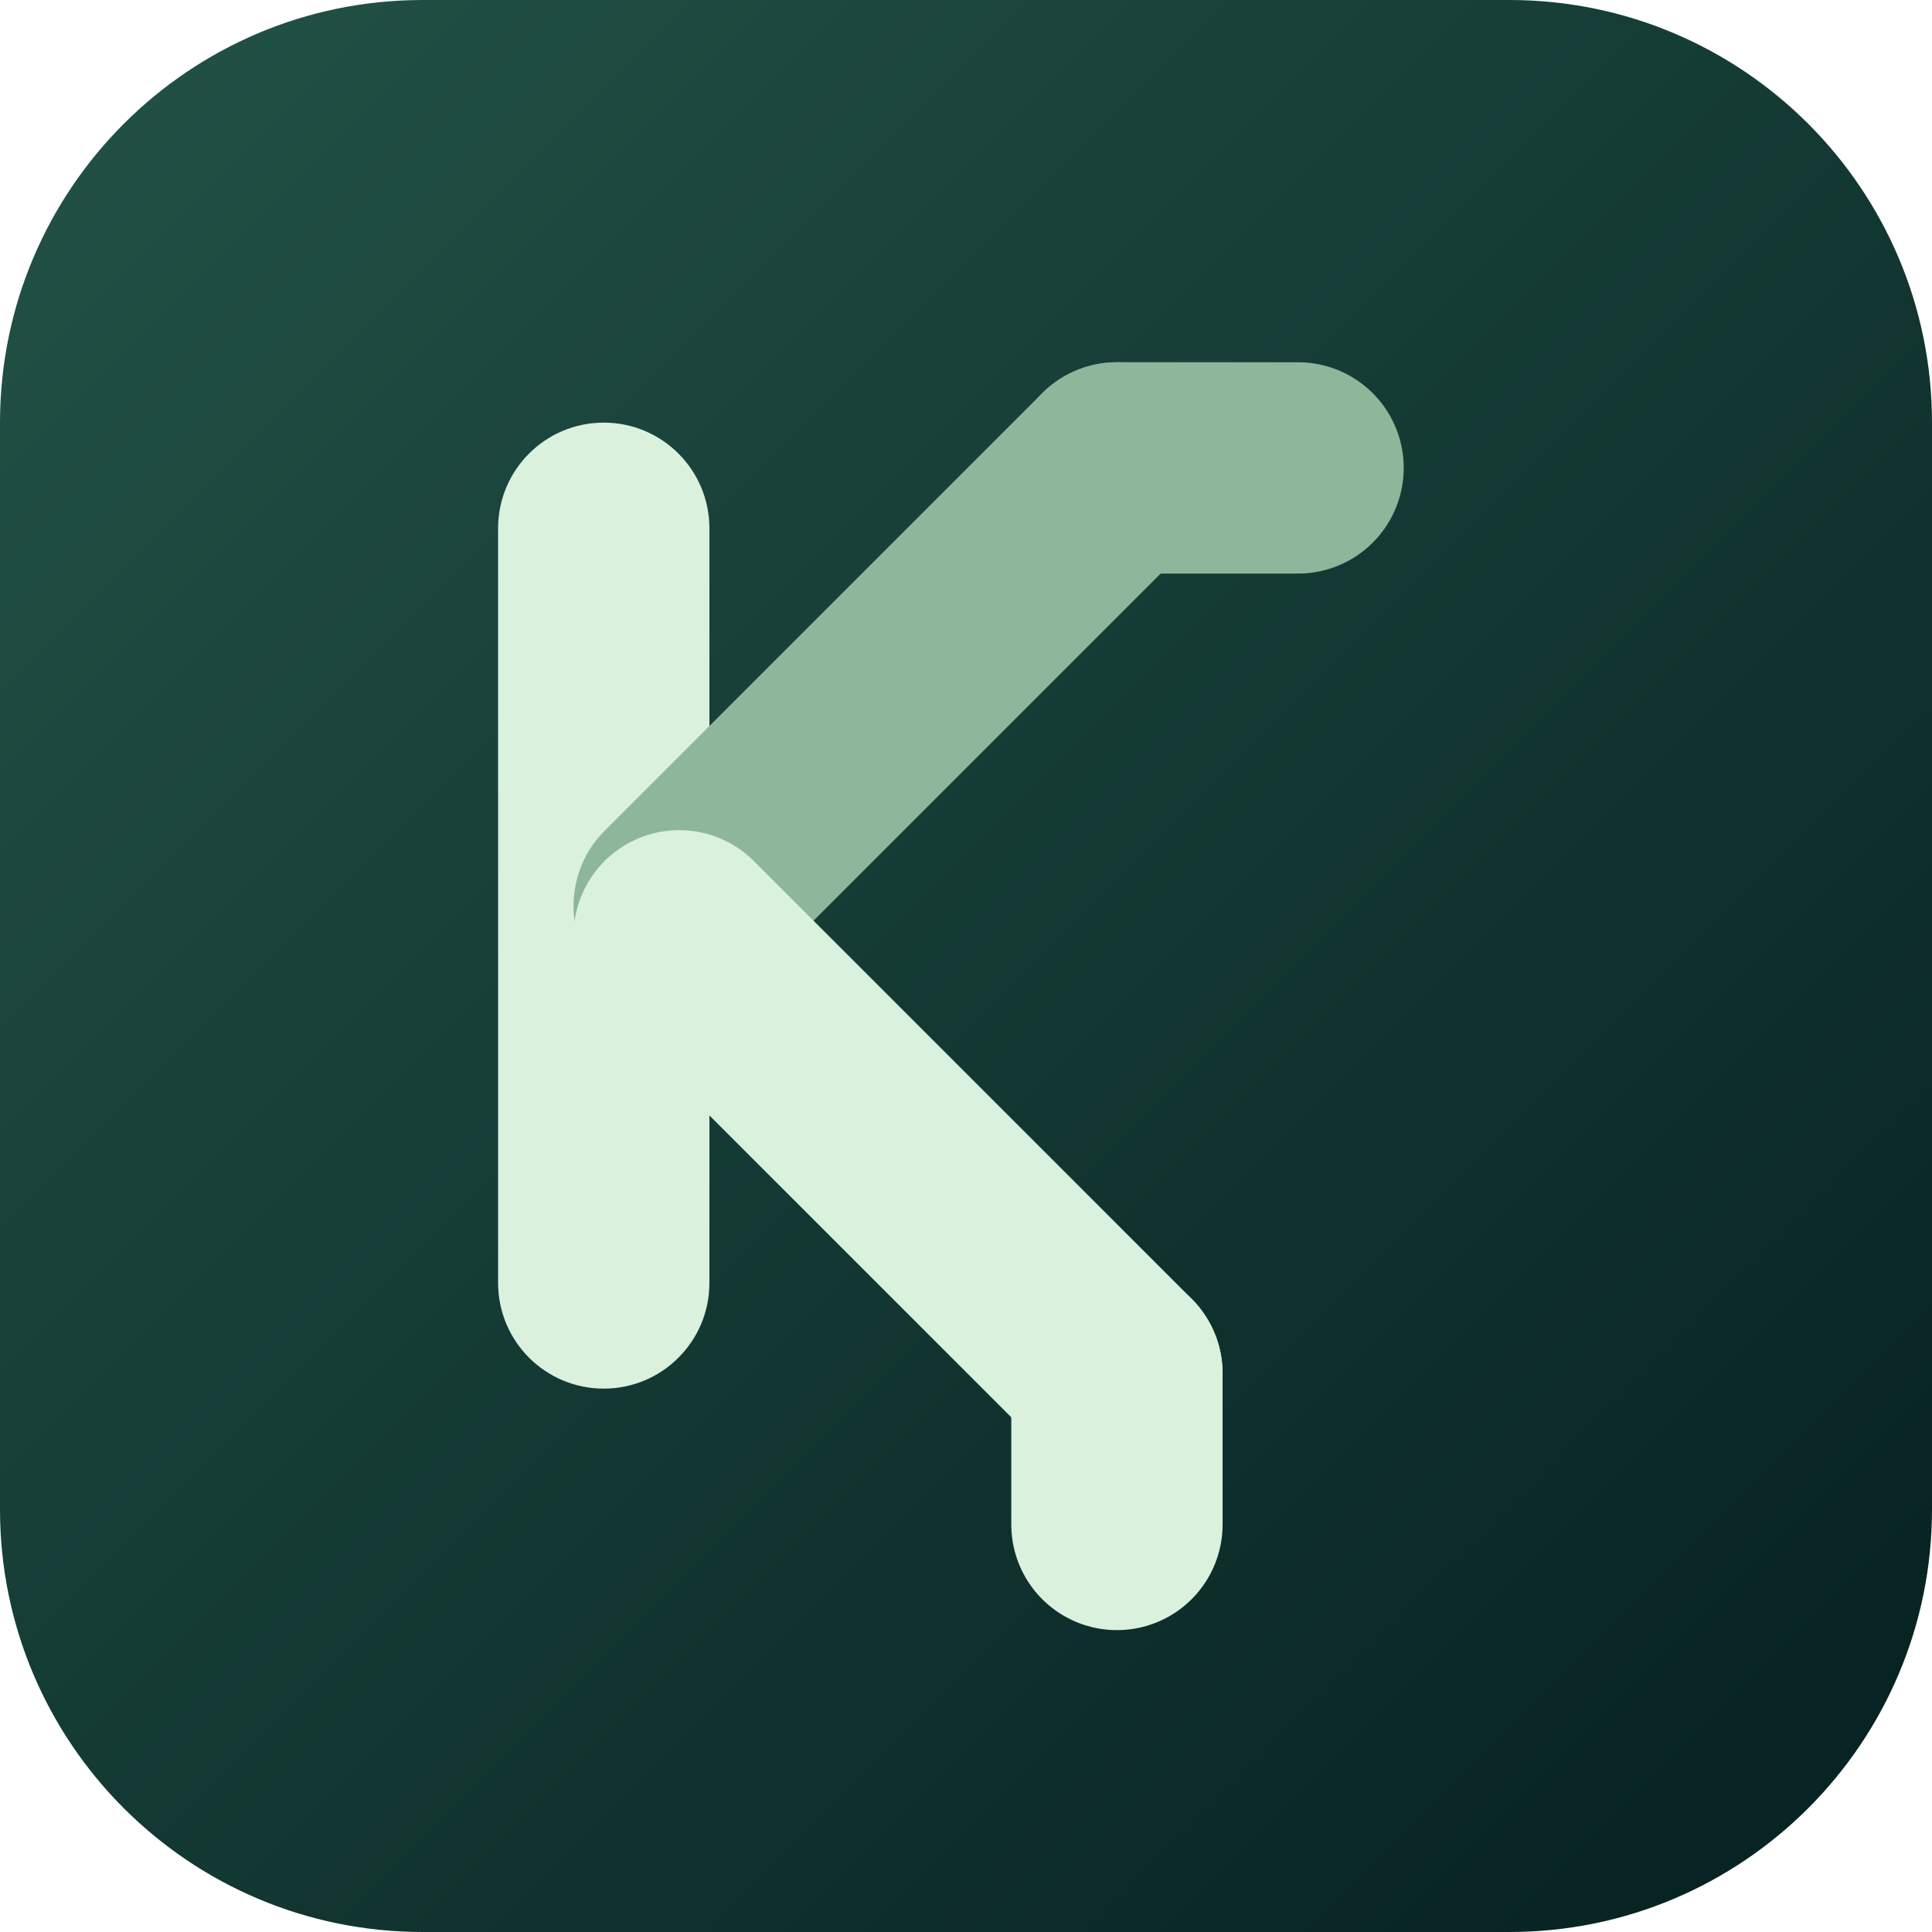
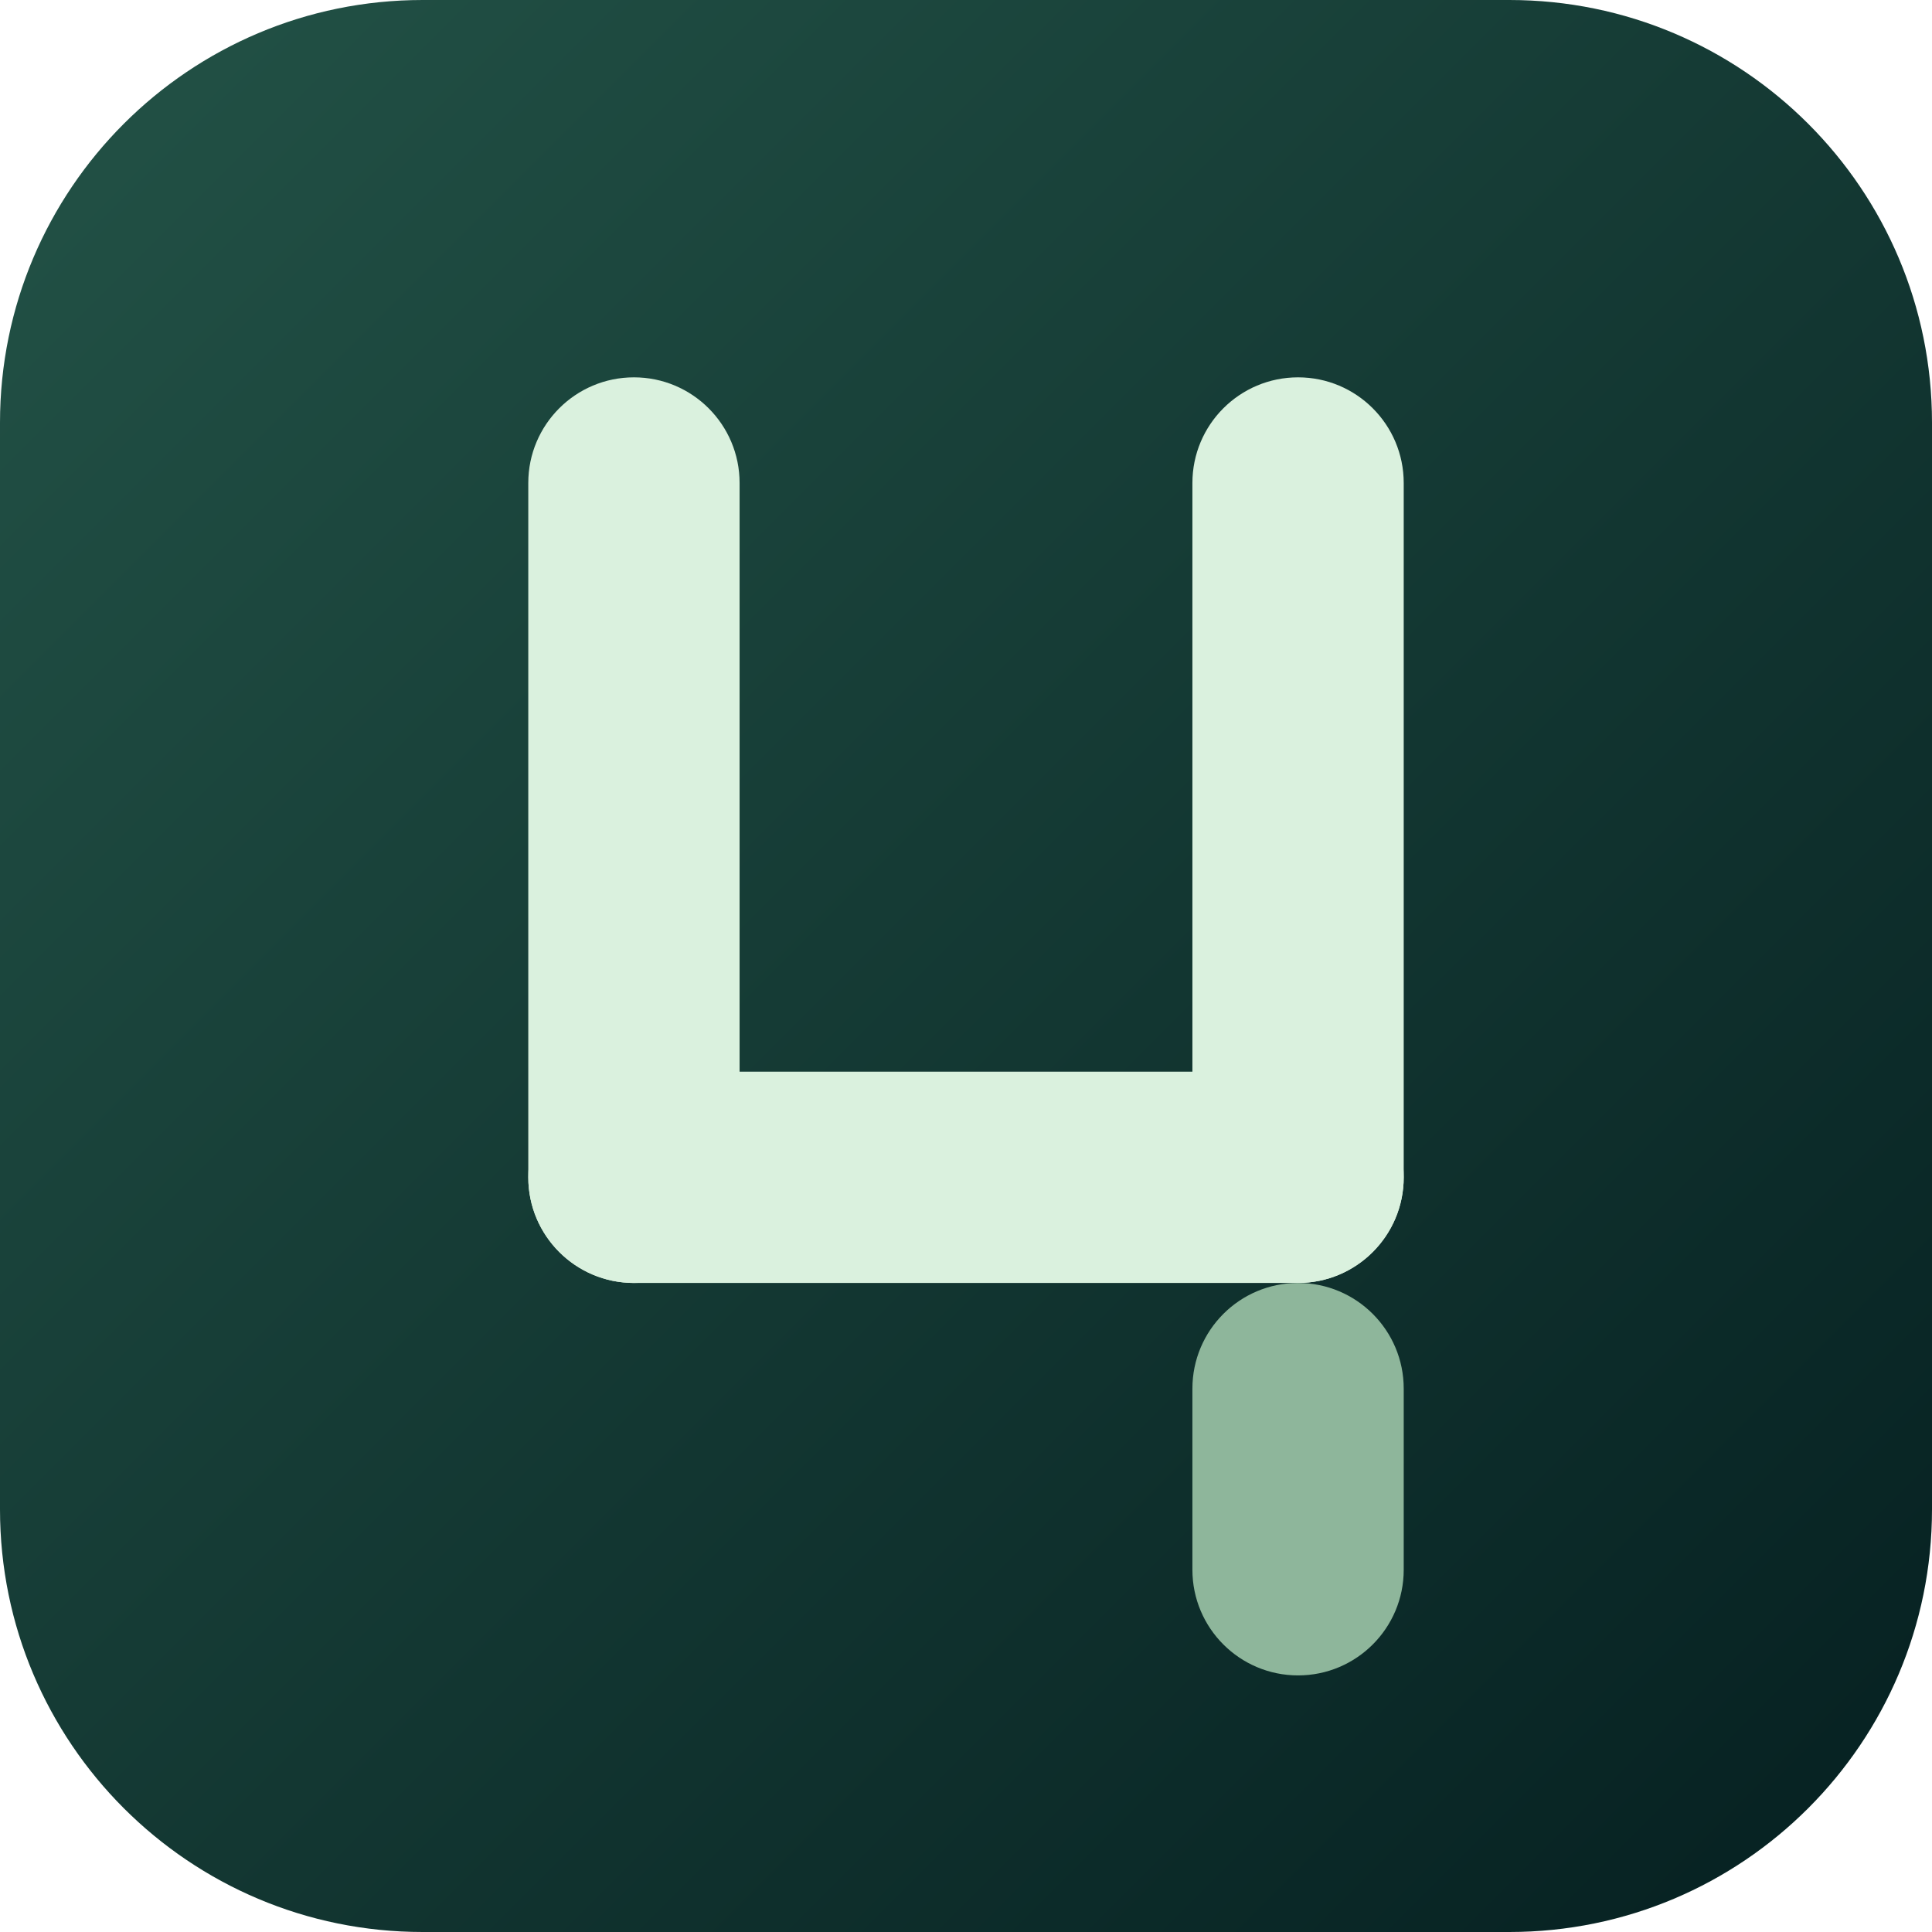
- <svg xmlns="http://www.w3.org/2000/svg" viewBox="0 0 64 64" width="64" height="64" role="img" aria-label="CSMS — знак">
+ <svg xmlns="http://www.w3.org/2000/svg" viewBox="0 0 64 64" width="64" height="64" role="img" aria-label="ЦСМС — знак">
  <defs>
    <linearGradient id="tile-mark-primary" x1="0" y1="0" x2="1" y2="1">
      <stop offset="0" stop-color="#235347" />
      <stop offset="1" stop-color="#051f20" />
    </linearGradient>
  </defs>
  <rect width="64" height="64" rx="14" fill="url(#tile-mark-primary)" />
-   <rect x="16.5" y="14" width="7" height="32" rx="3.5" fill="#daf1de" />
-   <path d="M22.5 30 L37 15.5" stroke="#8eb69b" stroke-width="7" stroke-linecap="round" />
-   <path d="M37 15.5 H43" stroke="#8eb69b" stroke-width="7" stroke-linecap="round" />
-   <path d="M22.5 31 L37 45.5" stroke="#daf1de" stroke-width="7" stroke-linecap="round" />
-   <path d="M37 45.5 V50.5" stroke="#daf1de" stroke-width="7" stroke-linecap="round" />
+   <rect x="17.5" y="12.5" width="7" height="30" rx="3.5" fill="#daf1de" />
+   <rect x="39.5" y="12.5" width="7" height="30" rx="3.5" fill="#daf1de" />
+   <rect x="17.5" y="35.5" width="29" height="7" rx="3.5" fill="#daf1de" />
+   <rect x="39.5" y="42.5" width="7" height="13" rx="3.5" fill="#8eb69b" />
</svg>
